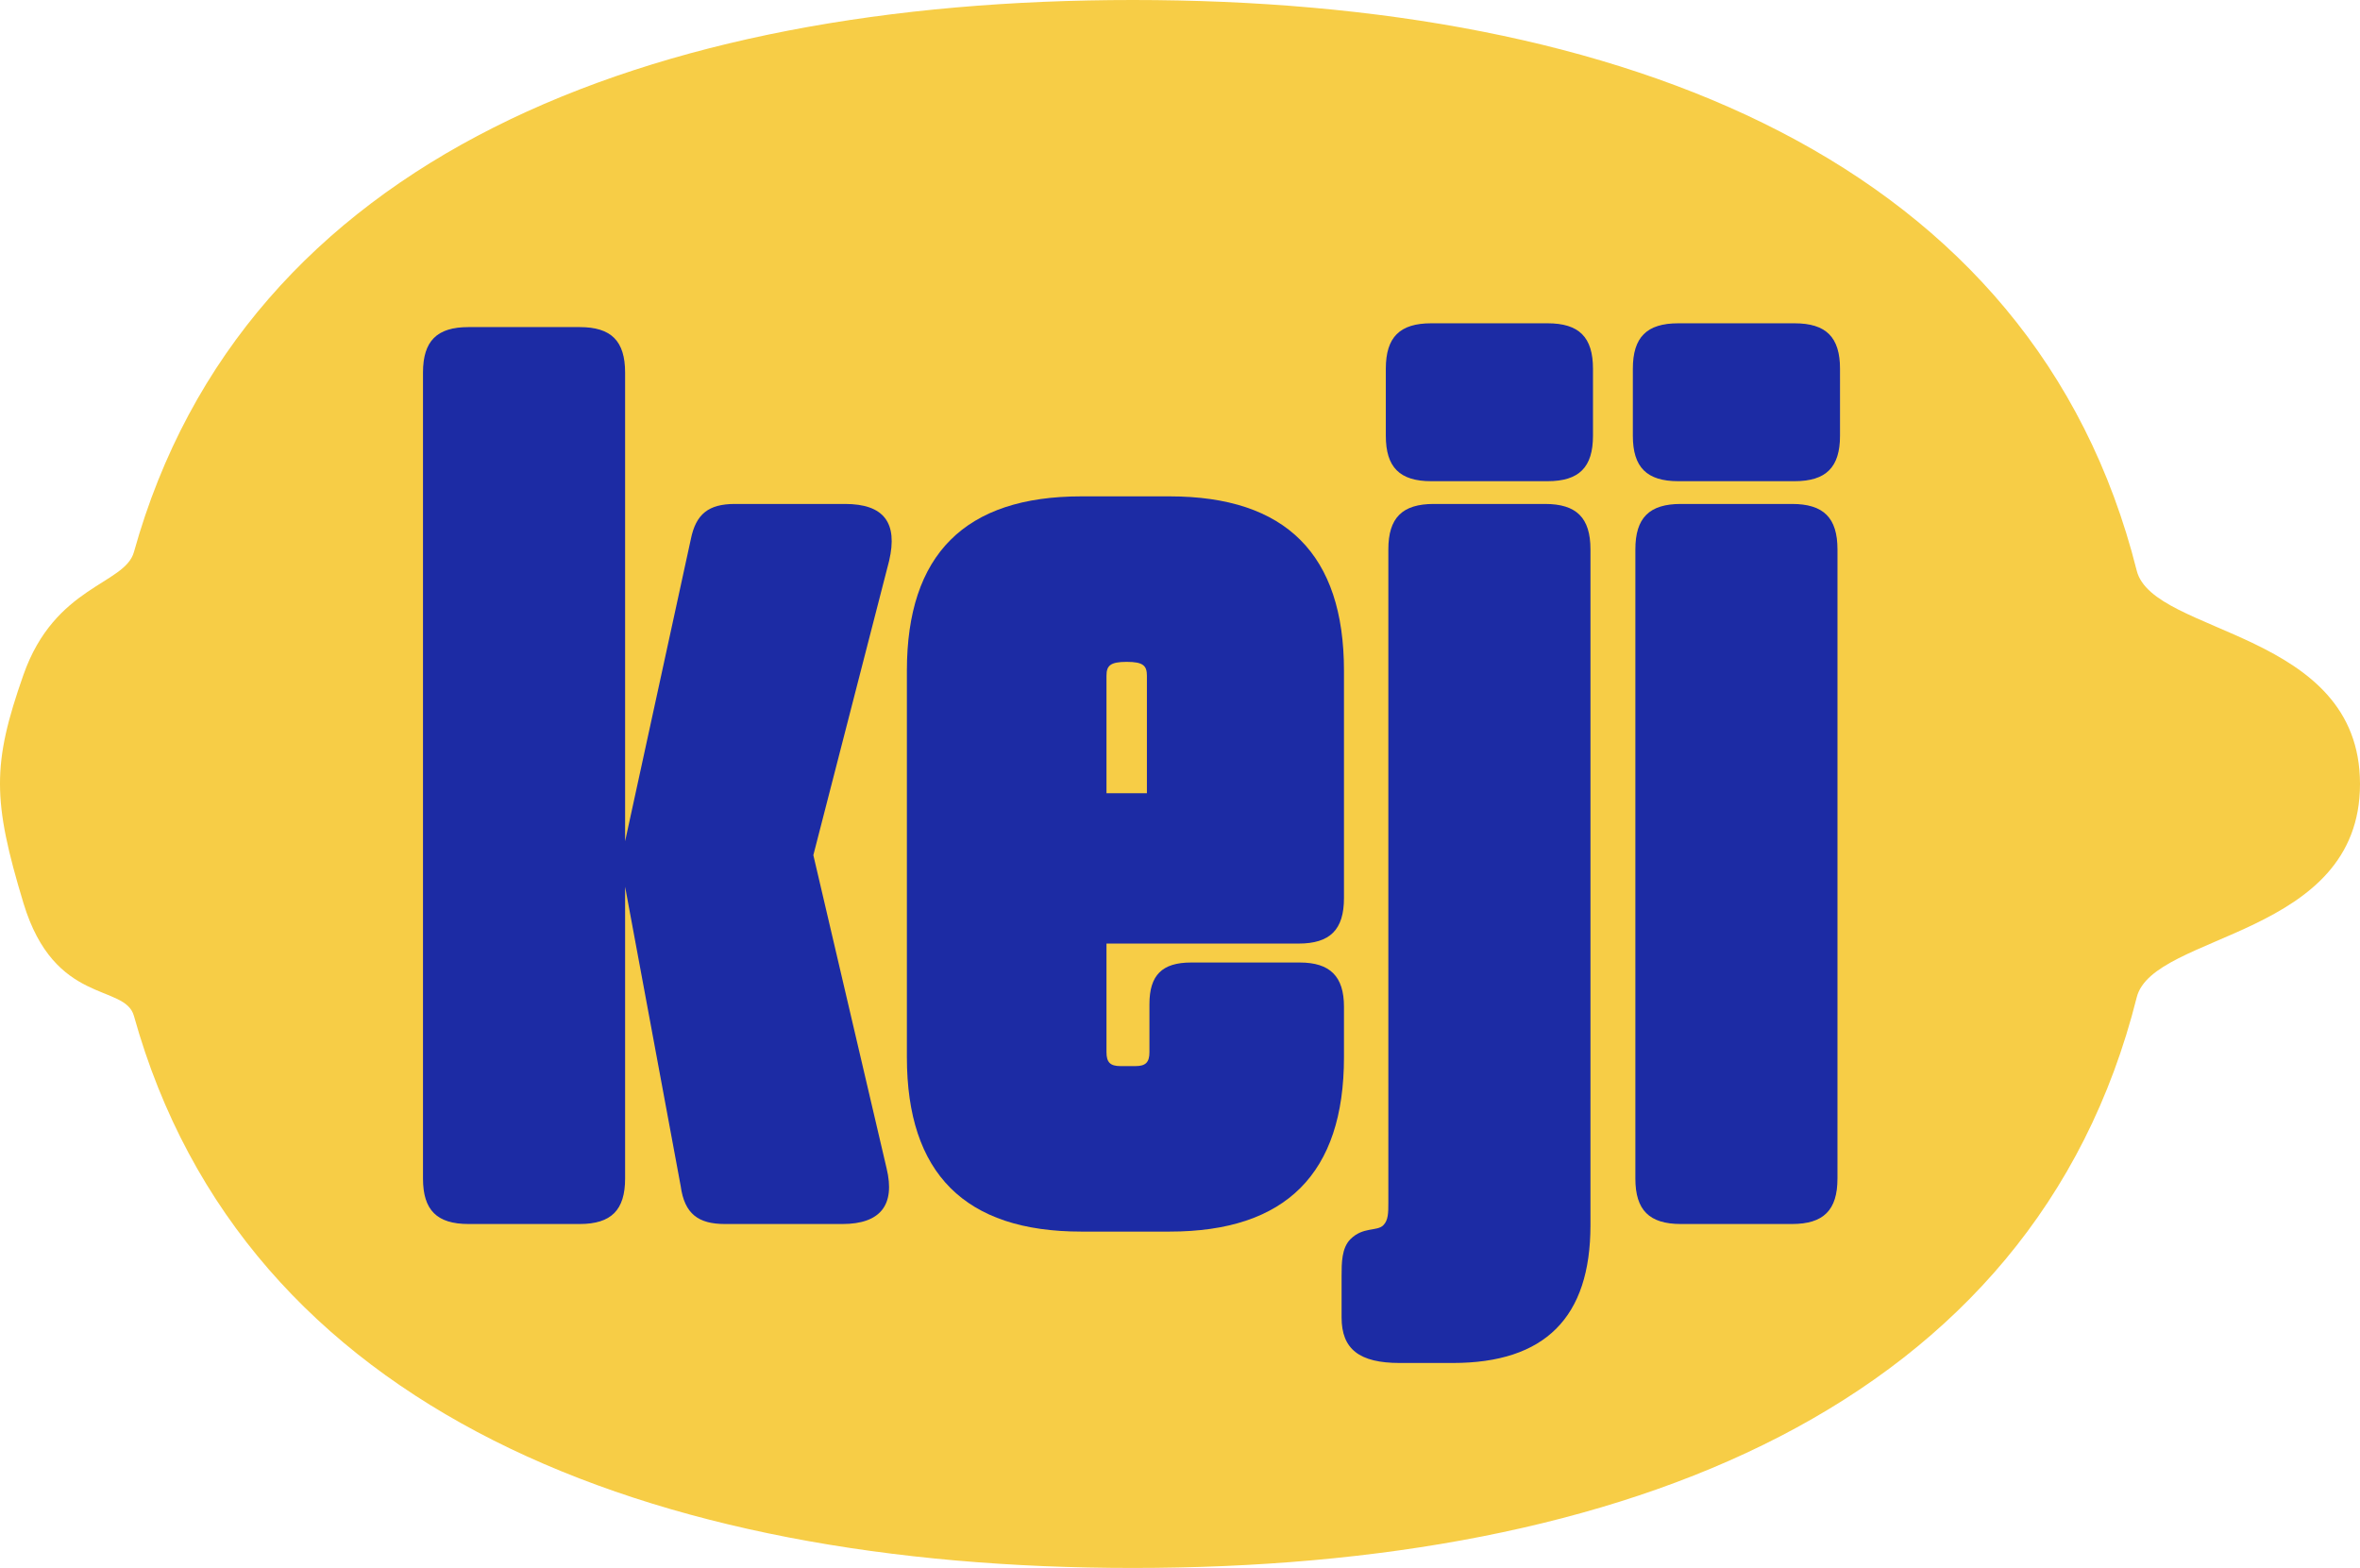
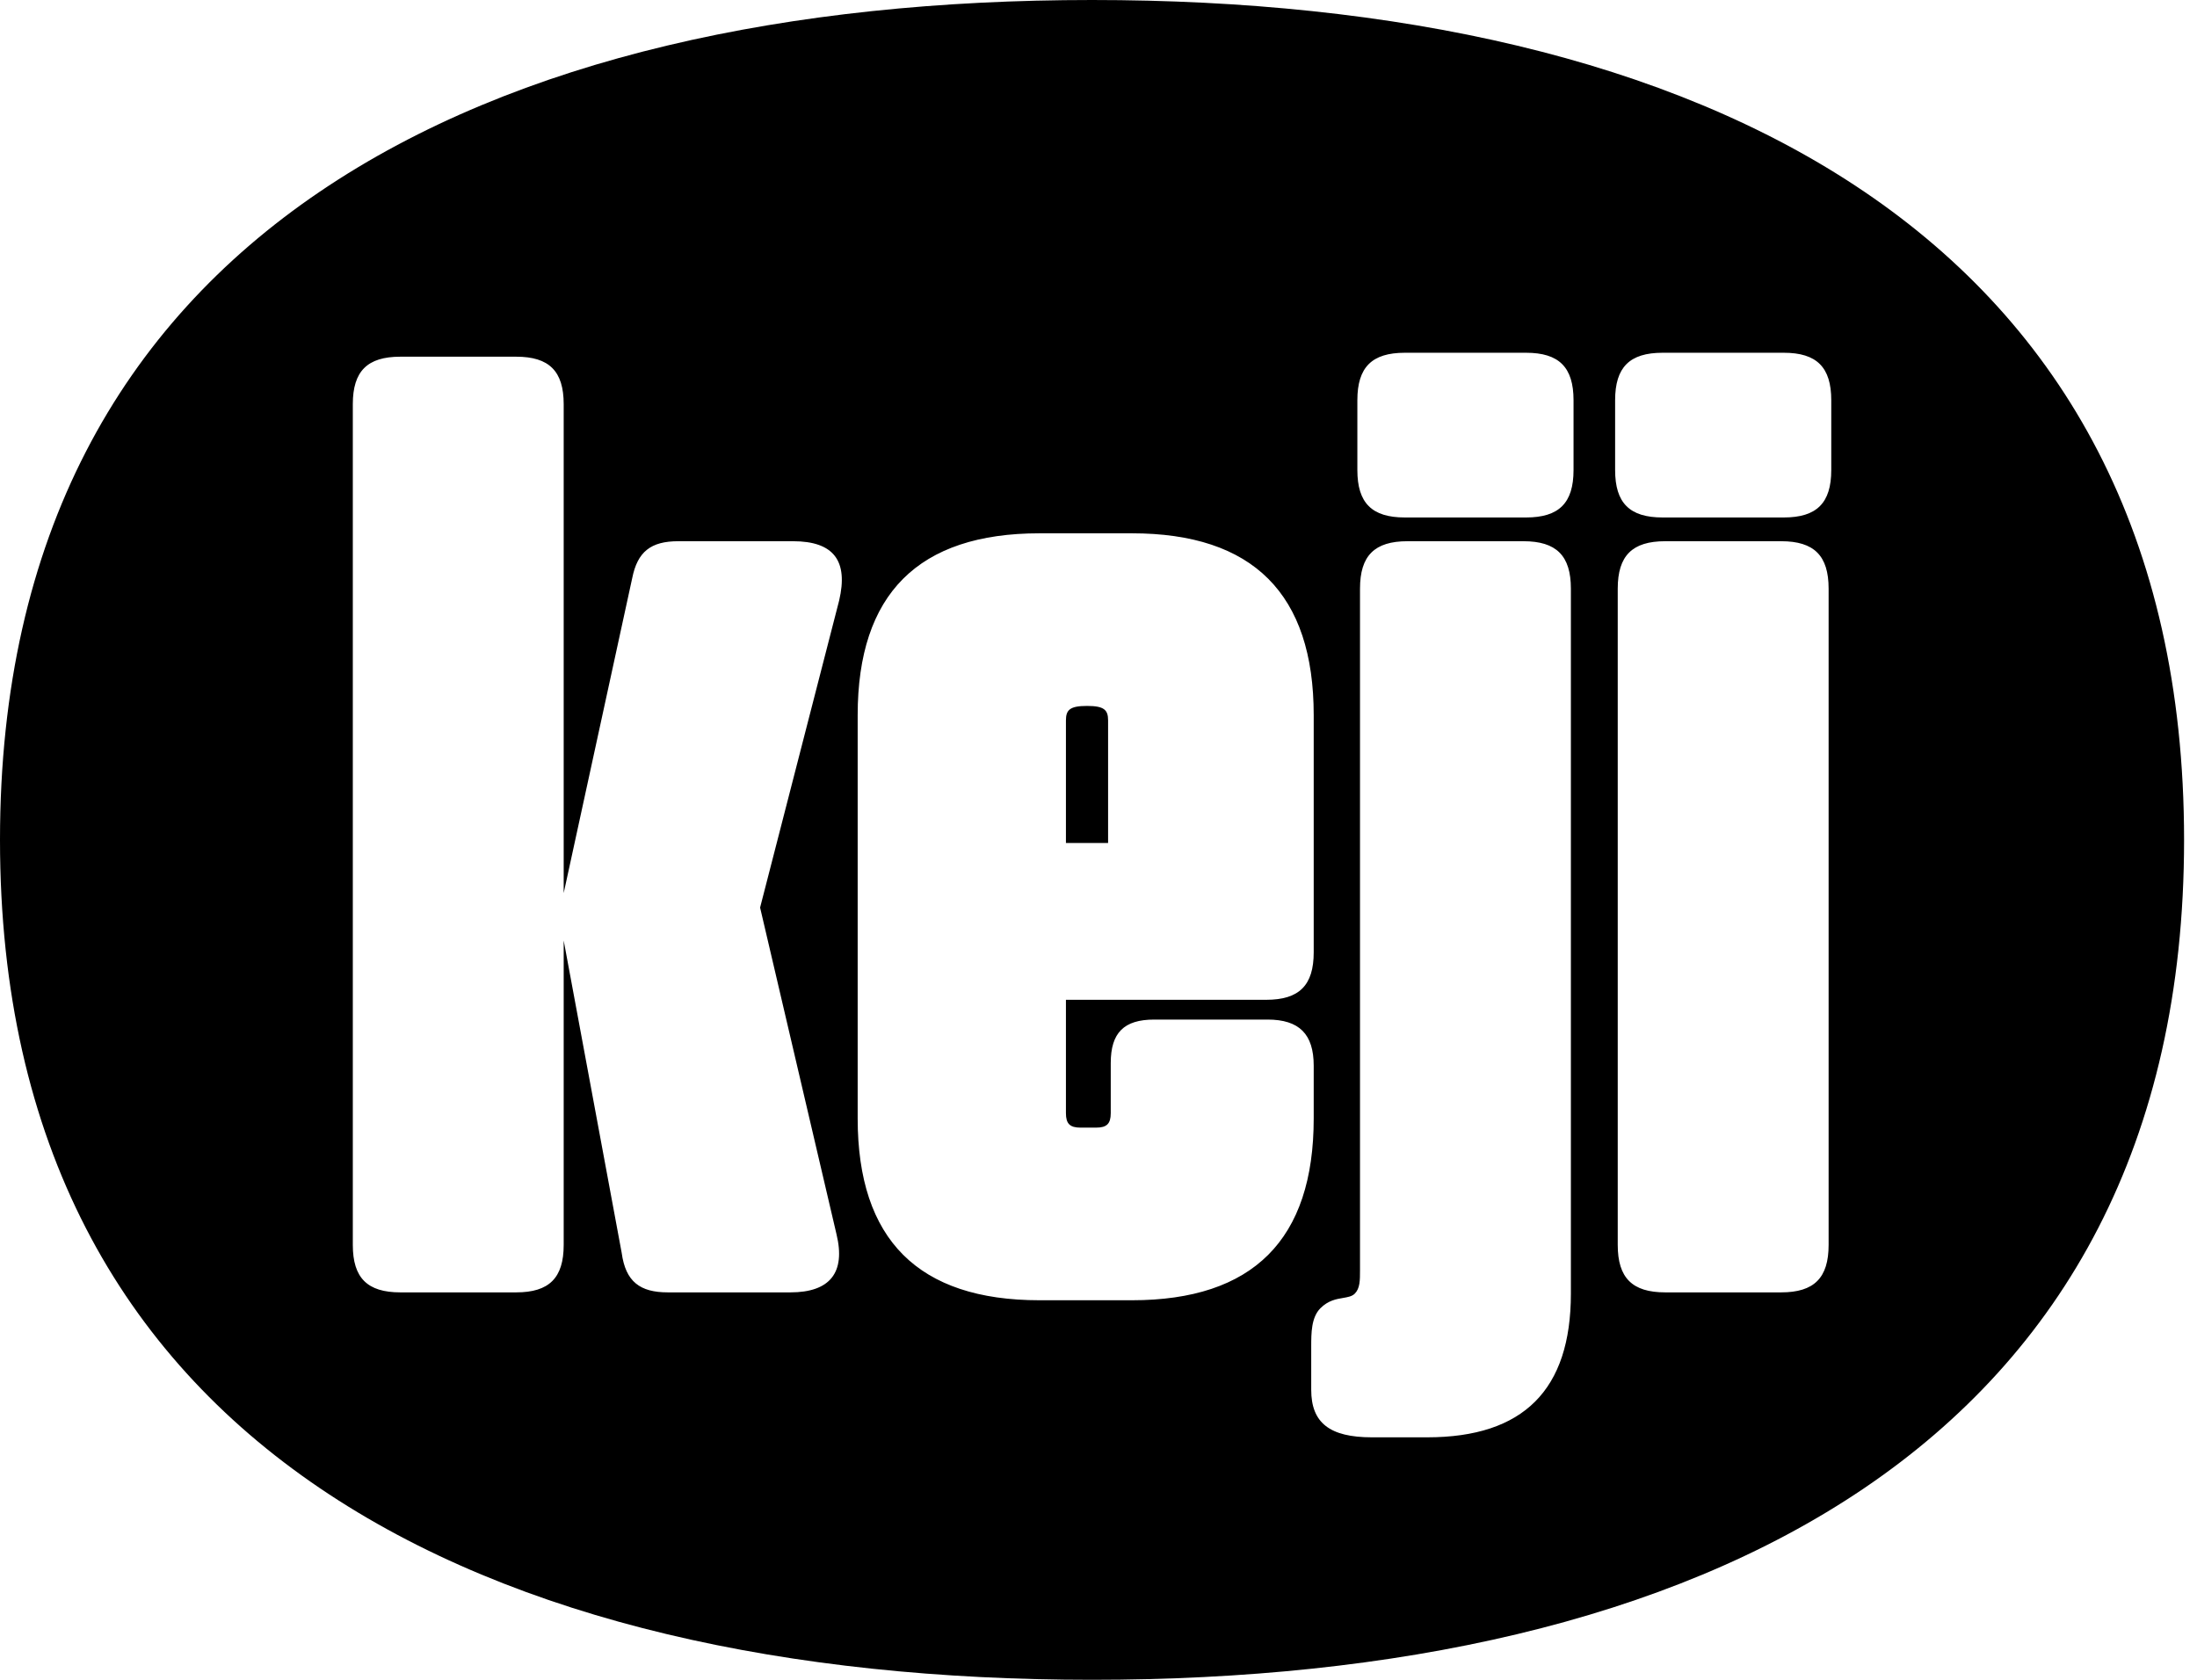
- <svg xmlns="http://www.w3.org/2000/svg" width="146" height="97" viewBox="0 0 146 97" fill="none">
-   <path d="M146 48.5C146 58.016 133.194 57.692 132.187 61.699C125.822 87.051 100.434 97 70.084 97C40.197 97 15.121 87.352 8.285 62.847C7.722 60.827 3.375 62.233 1.45 55.867C-0.475 49.501 -0.492 47.272 1.45 41.747C3.392 36.221 7.722 36.173 8.285 34.153C15.121 9.649 40.197 0 70.084 0C100.434 0 125.822 9.949 132.187 35.301C133.194 39.308 146 38.984 146 48.5Z" fill="#F7CD46" />
-   <g filter="url(#filter0_b_108_1326)">
-     <g filter="url(#filter1_b_108_1326)">
-       <path d="M52.114 75.722C54.459 75.722 55.397 74.55 54.85 72.284L50.317 52.902L55.006 34.693C55.553 32.348 54.693 31.176 52.271 31.176H45.471C43.83 31.176 43.049 31.801 42.736 33.364L38.672 52.042V23.048C38.672 21.094 37.813 20.235 35.859 20.235H28.981C27.028 20.235 26.168 21.094 26.168 23.048V72.909C26.168 74.863 27.028 75.722 28.981 75.722H35.859C37.813 75.722 38.672 74.863 38.672 72.909V54.856L42.111 73.378C42.345 75.097 43.205 75.722 44.846 75.722H52.114Z" fill="#1C2BA4" />
-       <path d="M83.144 62.28C83.144 60.404 82.285 59.545 80.409 59.545H73.688C71.891 59.545 71.109 60.326 71.109 62.124V65.094C71.109 65.719 70.874 65.953 70.249 65.953H69.311C68.686 65.953 68.452 65.719 68.452 65.094V58.373H80.331C82.285 58.373 83.144 57.513 83.144 55.559V41.492C83.144 34.302 79.549 30.707 72.359 30.707H66.889C59.699 30.707 56.104 34.302 56.104 41.492V65.406C56.104 72.596 59.699 76.191 66.889 76.191H72.359C79.549 76.191 83.144 72.596 83.144 65.406V62.28ZM69.702 40.945C70.718 40.945 70.953 41.179 70.953 41.804V49.072H68.452V41.804C68.452 41.179 68.686 40.945 69.702 40.945Z" fill="#1C2BA4" />
-       <path d="M95.736 29.769C97.69 29.769 98.549 28.909 98.549 26.956V22.814C98.549 20.86 97.69 20 95.736 20H88.546C86.592 20 85.733 20.86 85.733 22.814V26.956C85.733 28.909 86.592 29.769 88.546 29.769H95.736ZM86.592 84.319H89.874C95.58 84.319 98.393 81.505 98.393 75.8V33.989C98.393 32.035 97.533 31.176 95.58 31.176H88.702C86.749 31.176 85.889 32.035 85.889 33.989V74.394C85.889 75.019 85.889 75.488 85.576 75.8C85.185 76.191 84.326 75.879 83.544 76.66C82.997 77.207 82.997 78.145 82.997 78.927V81.505C82.997 83.459 84.091 84.319 86.592 84.319Z" fill="#1C2BA4" />
-       <path d="M111.018 29.769C112.972 29.769 113.832 28.909 113.832 26.956V22.814C113.832 20.86 112.972 20 111.018 20H103.828C101.875 20 101.015 20.86 101.015 22.814V26.956C101.015 28.909 101.875 29.769 103.828 29.769H111.018ZM110.862 75.722C112.816 75.722 113.675 74.863 113.675 72.909V33.989C113.675 32.035 112.816 31.176 110.862 31.176H103.985C102.031 31.176 101.171 32.035 101.171 33.989V72.909C101.171 74.863 102.031 75.722 103.985 75.722H110.862Z" fill="#1C2BA4" />
-     </g>
+ <svg xmlns="http://www.w3.org/2000/svg" width="68" height="52" viewBox="0 0 68 52" fill="none">
+   <g filter="url(#filter0_b_1620_76520)">
+     <path fill-rule="evenodd" clip-rule="evenodd" d="M33.8 52C52.467 52 67.6 44.847 67.6 26C67.6 7.153 52.467 0 33.8 0C15.133 0 0 7.153 0 26C0 44.847 15.133 52 33.8 52ZM47.234 16.019C48.254 16.019 48.703 15.57 48.703 14.551V12.389C48.703 11.369 48.254 10.92 47.234 10.92H43.481C42.461 10.92 42.012 11.369 42.012 12.389V14.551C42.012 15.57 42.461 16.019 43.481 16.019H47.234ZM42.461 44.494H44.174C47.152 44.494 48.621 43.025 48.621 40.047V18.222C48.621 17.202 48.172 16.754 47.152 16.754H43.562C42.543 16.754 42.094 17.202 42.094 18.222V39.313C42.094 39.639 42.094 39.884 41.931 40.047C41.846 40.132 41.72 40.153 41.572 40.179C41.362 40.214 41.109 40.257 40.87 40.496C40.584 40.782 40.584 41.271 40.584 41.679V43.025C40.584 44.045 41.156 44.494 42.461 44.494ZM25.892 38.212C26.177 39.395 25.688 40.007 24.464 40.007H20.67C19.813 40.007 19.364 39.68 19.242 38.783L17.447 29.114V38.538C17.447 39.558 16.998 40.007 15.979 40.007H12.389C11.369 40.007 10.92 39.558 10.92 38.538V12.511C10.92 11.491 11.369 11.042 12.389 11.042H15.979C16.998 11.042 17.447 11.491 17.447 12.511V27.646L19.568 17.896C19.732 17.08 20.14 16.754 20.996 16.754H24.545C25.81 16.754 26.259 17.366 25.973 18.589L23.526 28.095L25.892 38.212ZM39.233 31.562C40.212 31.562 40.661 32.011 40.661 32.99V34.622C40.661 38.375 38.785 40.251 35.032 40.251H32.176C28.423 40.251 26.546 38.375 26.546 34.622V22.139C26.546 18.385 28.423 16.509 32.176 16.509H35.032C38.785 16.509 40.661 18.385 40.661 22.139V29.482C40.661 30.501 40.212 30.95 39.193 30.95H32.992V34.459C32.992 34.785 33.114 34.907 33.441 34.907H33.93C34.257 34.907 34.379 34.785 34.379 34.459V32.908C34.379 31.97 34.787 31.562 35.725 31.562H39.233ZM34.297 22.302C34.297 21.975 34.175 21.853 33.645 21.853C33.114 21.853 32.992 21.975 32.992 22.302V26.096H34.297V22.302ZM56.68 14.551C56.68 15.57 56.231 16.019 55.211 16.019H51.458C50.438 16.019 49.99 15.57 49.99 14.551V12.389C49.99 11.369 50.438 10.92 51.458 10.92H55.211C56.231 10.92 56.68 11.369 56.68 12.389V14.551ZM56.598 38.538C56.598 39.558 56.15 40.007 55.13 40.007H51.54C50.52 40.007 50.071 39.558 50.071 38.538V18.222C50.071 17.202 50.52 16.754 51.54 16.754H55.13C56.15 16.754 56.598 17.202 56.598 18.222V38.538Z" fill="black" />
  </g>
  <defs>
-     <filter id="filter0_b_108_1326" x="-23.832" y="-30" width="187.664" height="164.32" filterUnits="userSpaceOnUse" color-interpolation-filters="sRGB">
+     <filter id="filter0_b_1620_76520" x="-3.103" y="-3.103" width="73.805" height="58.205" filterUnits="userSpaceOnUse" color-interpolation-filters="sRGB">
      <feFlood flood-opacity="0" result="BackgroundImageFix" />
-       <feGaussianBlur in="BackgroundImage" stdDeviation="25" />
-       <feComposite in2="SourceAlpha" operator="in" result="effect1_backgroundBlur_108_1326" />
-       <feBlend mode="normal" in="SourceGraphic" in2="effect1_backgroundBlur_108_1326" result="shape" />
-     </filter>
-     <filter id="filter1_b_108_1326" x="22.168" y="16" width="95.664" height="72.32" filterUnits="userSpaceOnUse" color-interpolation-filters="sRGB">
-       <feFlood flood-opacity="0" result="BackgroundImageFix" />
-       <feGaussianBlur in="BackgroundImage" stdDeviation="2" />
-       <feComposite in2="SourceAlpha" operator="in" result="effect1_backgroundBlur_108_1326" />
-       <feBlend mode="normal" in="SourceGraphic" in2="effect1_backgroundBlur_108_1326" result="shape" />
+       <feGaussianBlur in="BackgroundImageFix" stdDeviation="1.551" />
+       <feComposite in2="SourceAlpha" operator="in" result="effect1_backgroundBlur_1620_76520" />
+       <feBlend mode="normal" in="SourceGraphic" in2="effect1_backgroundBlur_1620_76520" result="shape" />
    </filter>
  </defs>
</svg>
